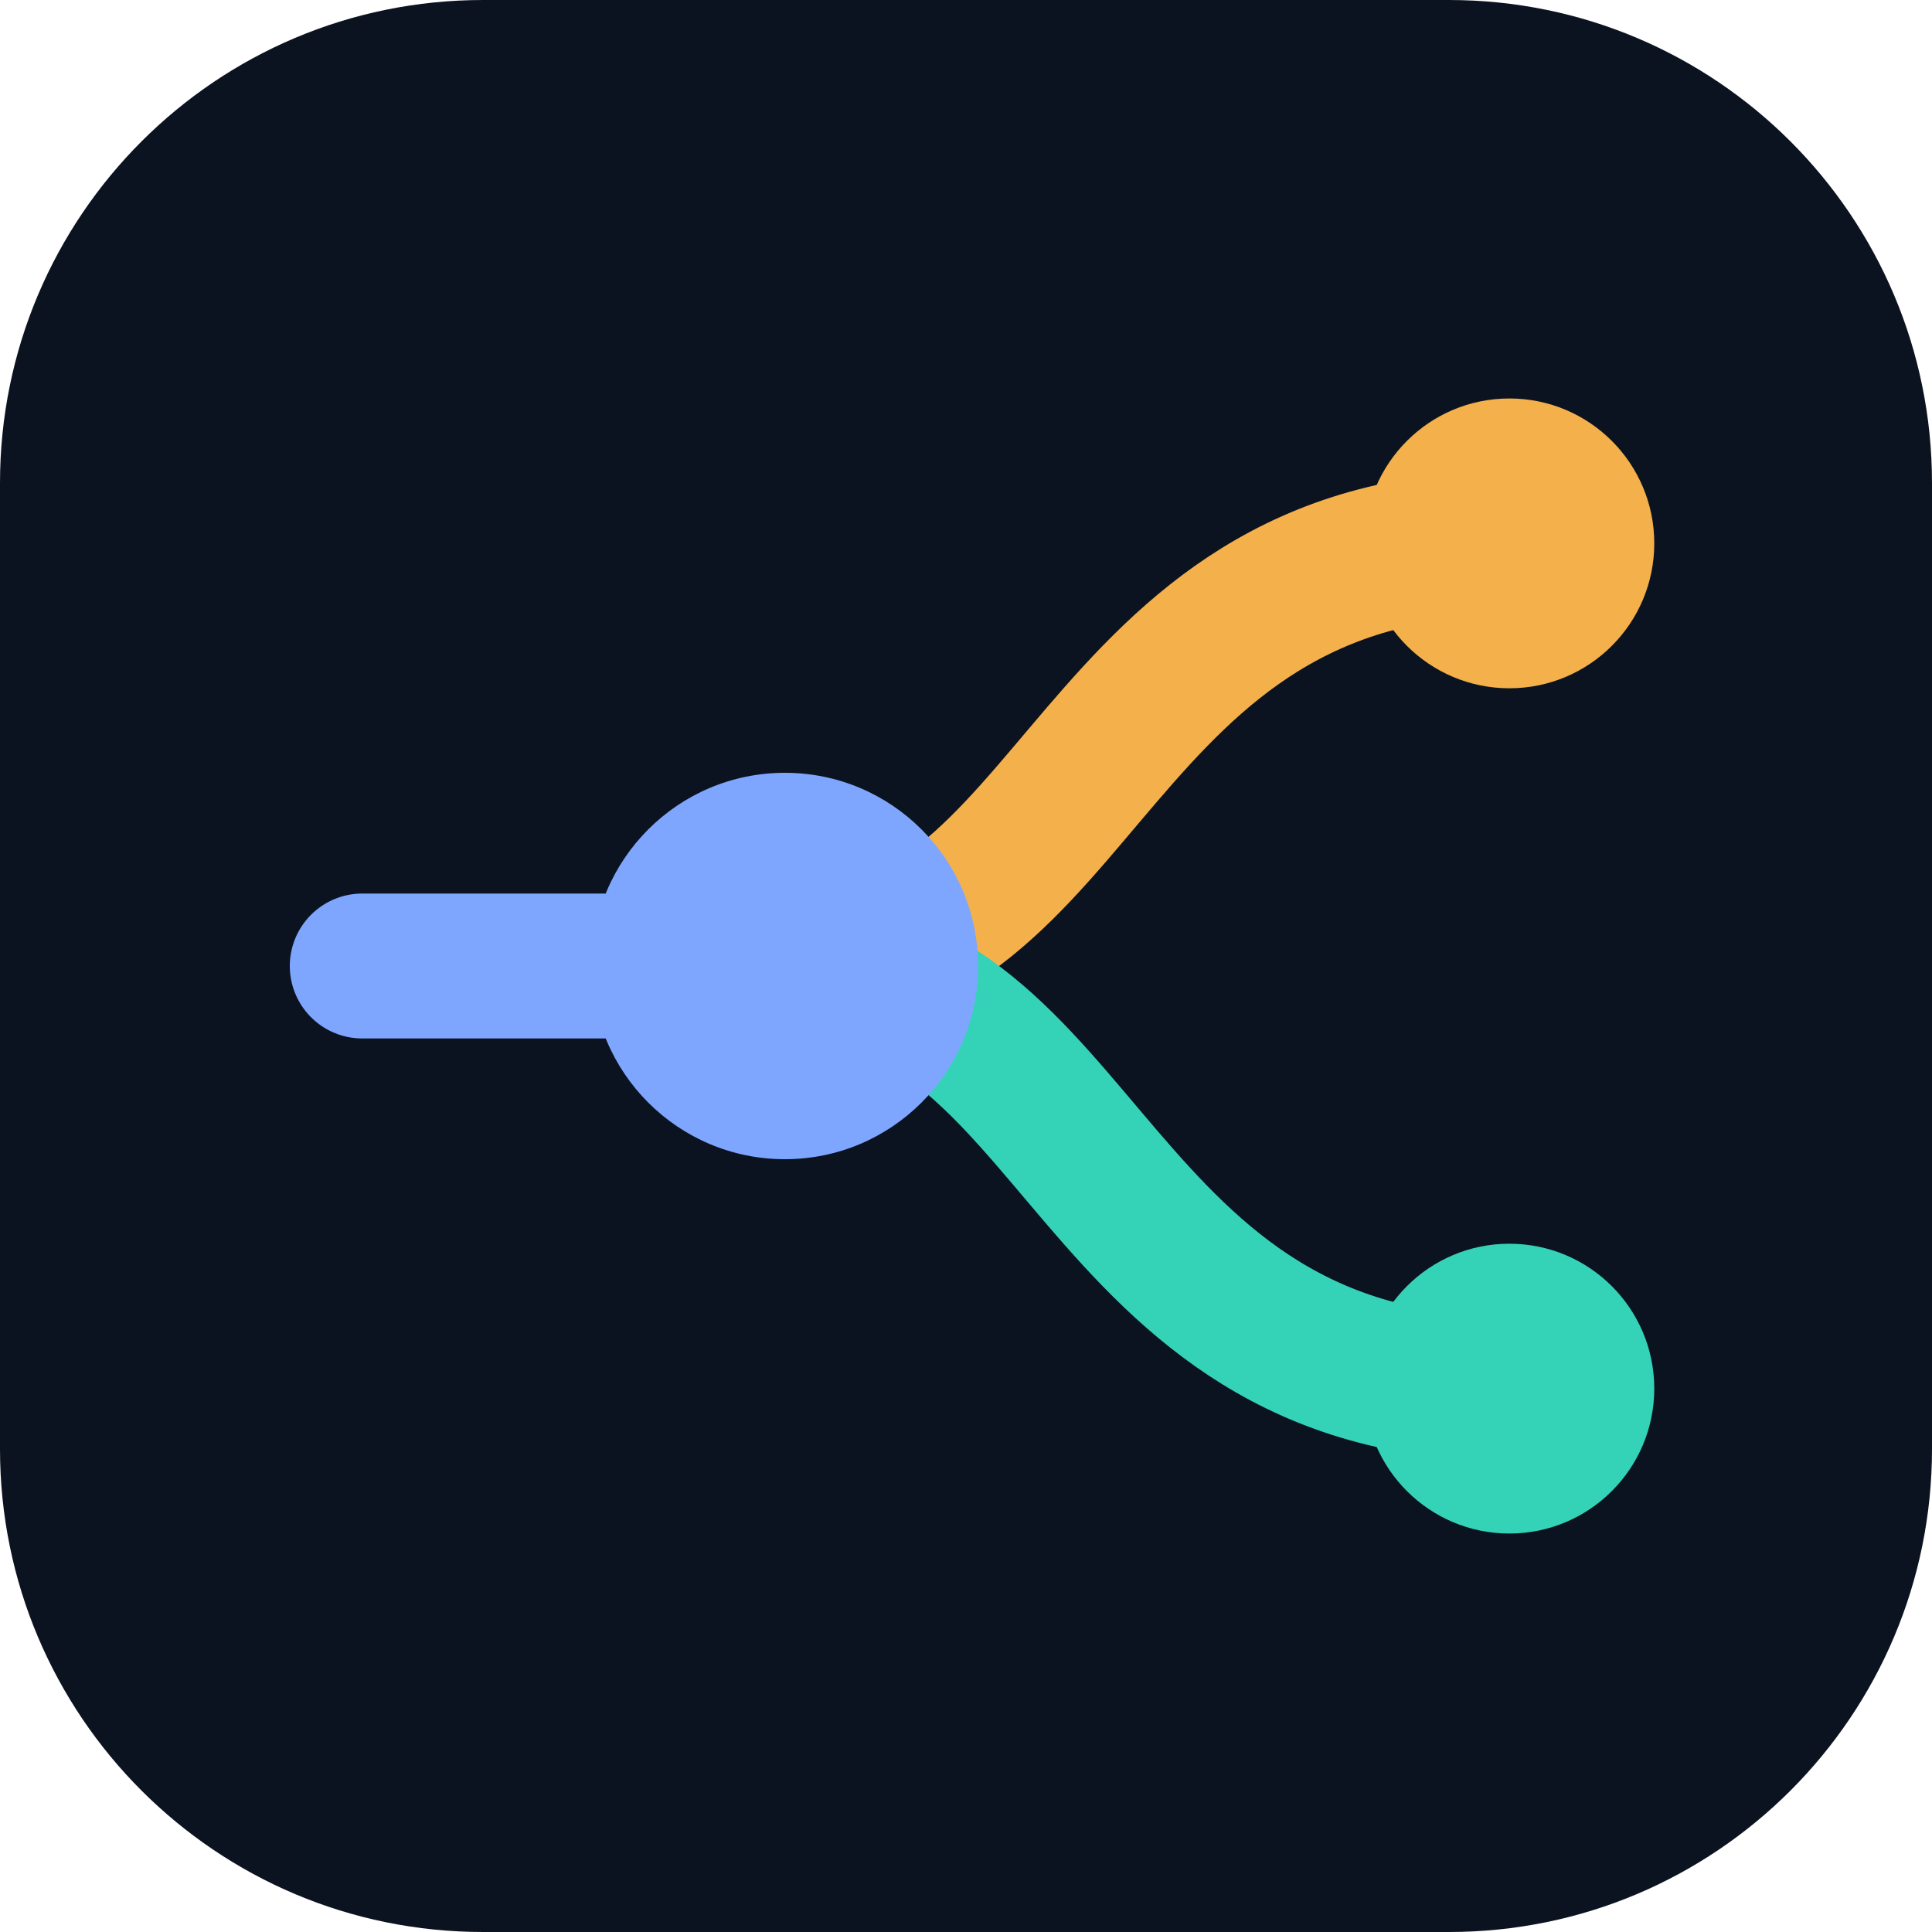
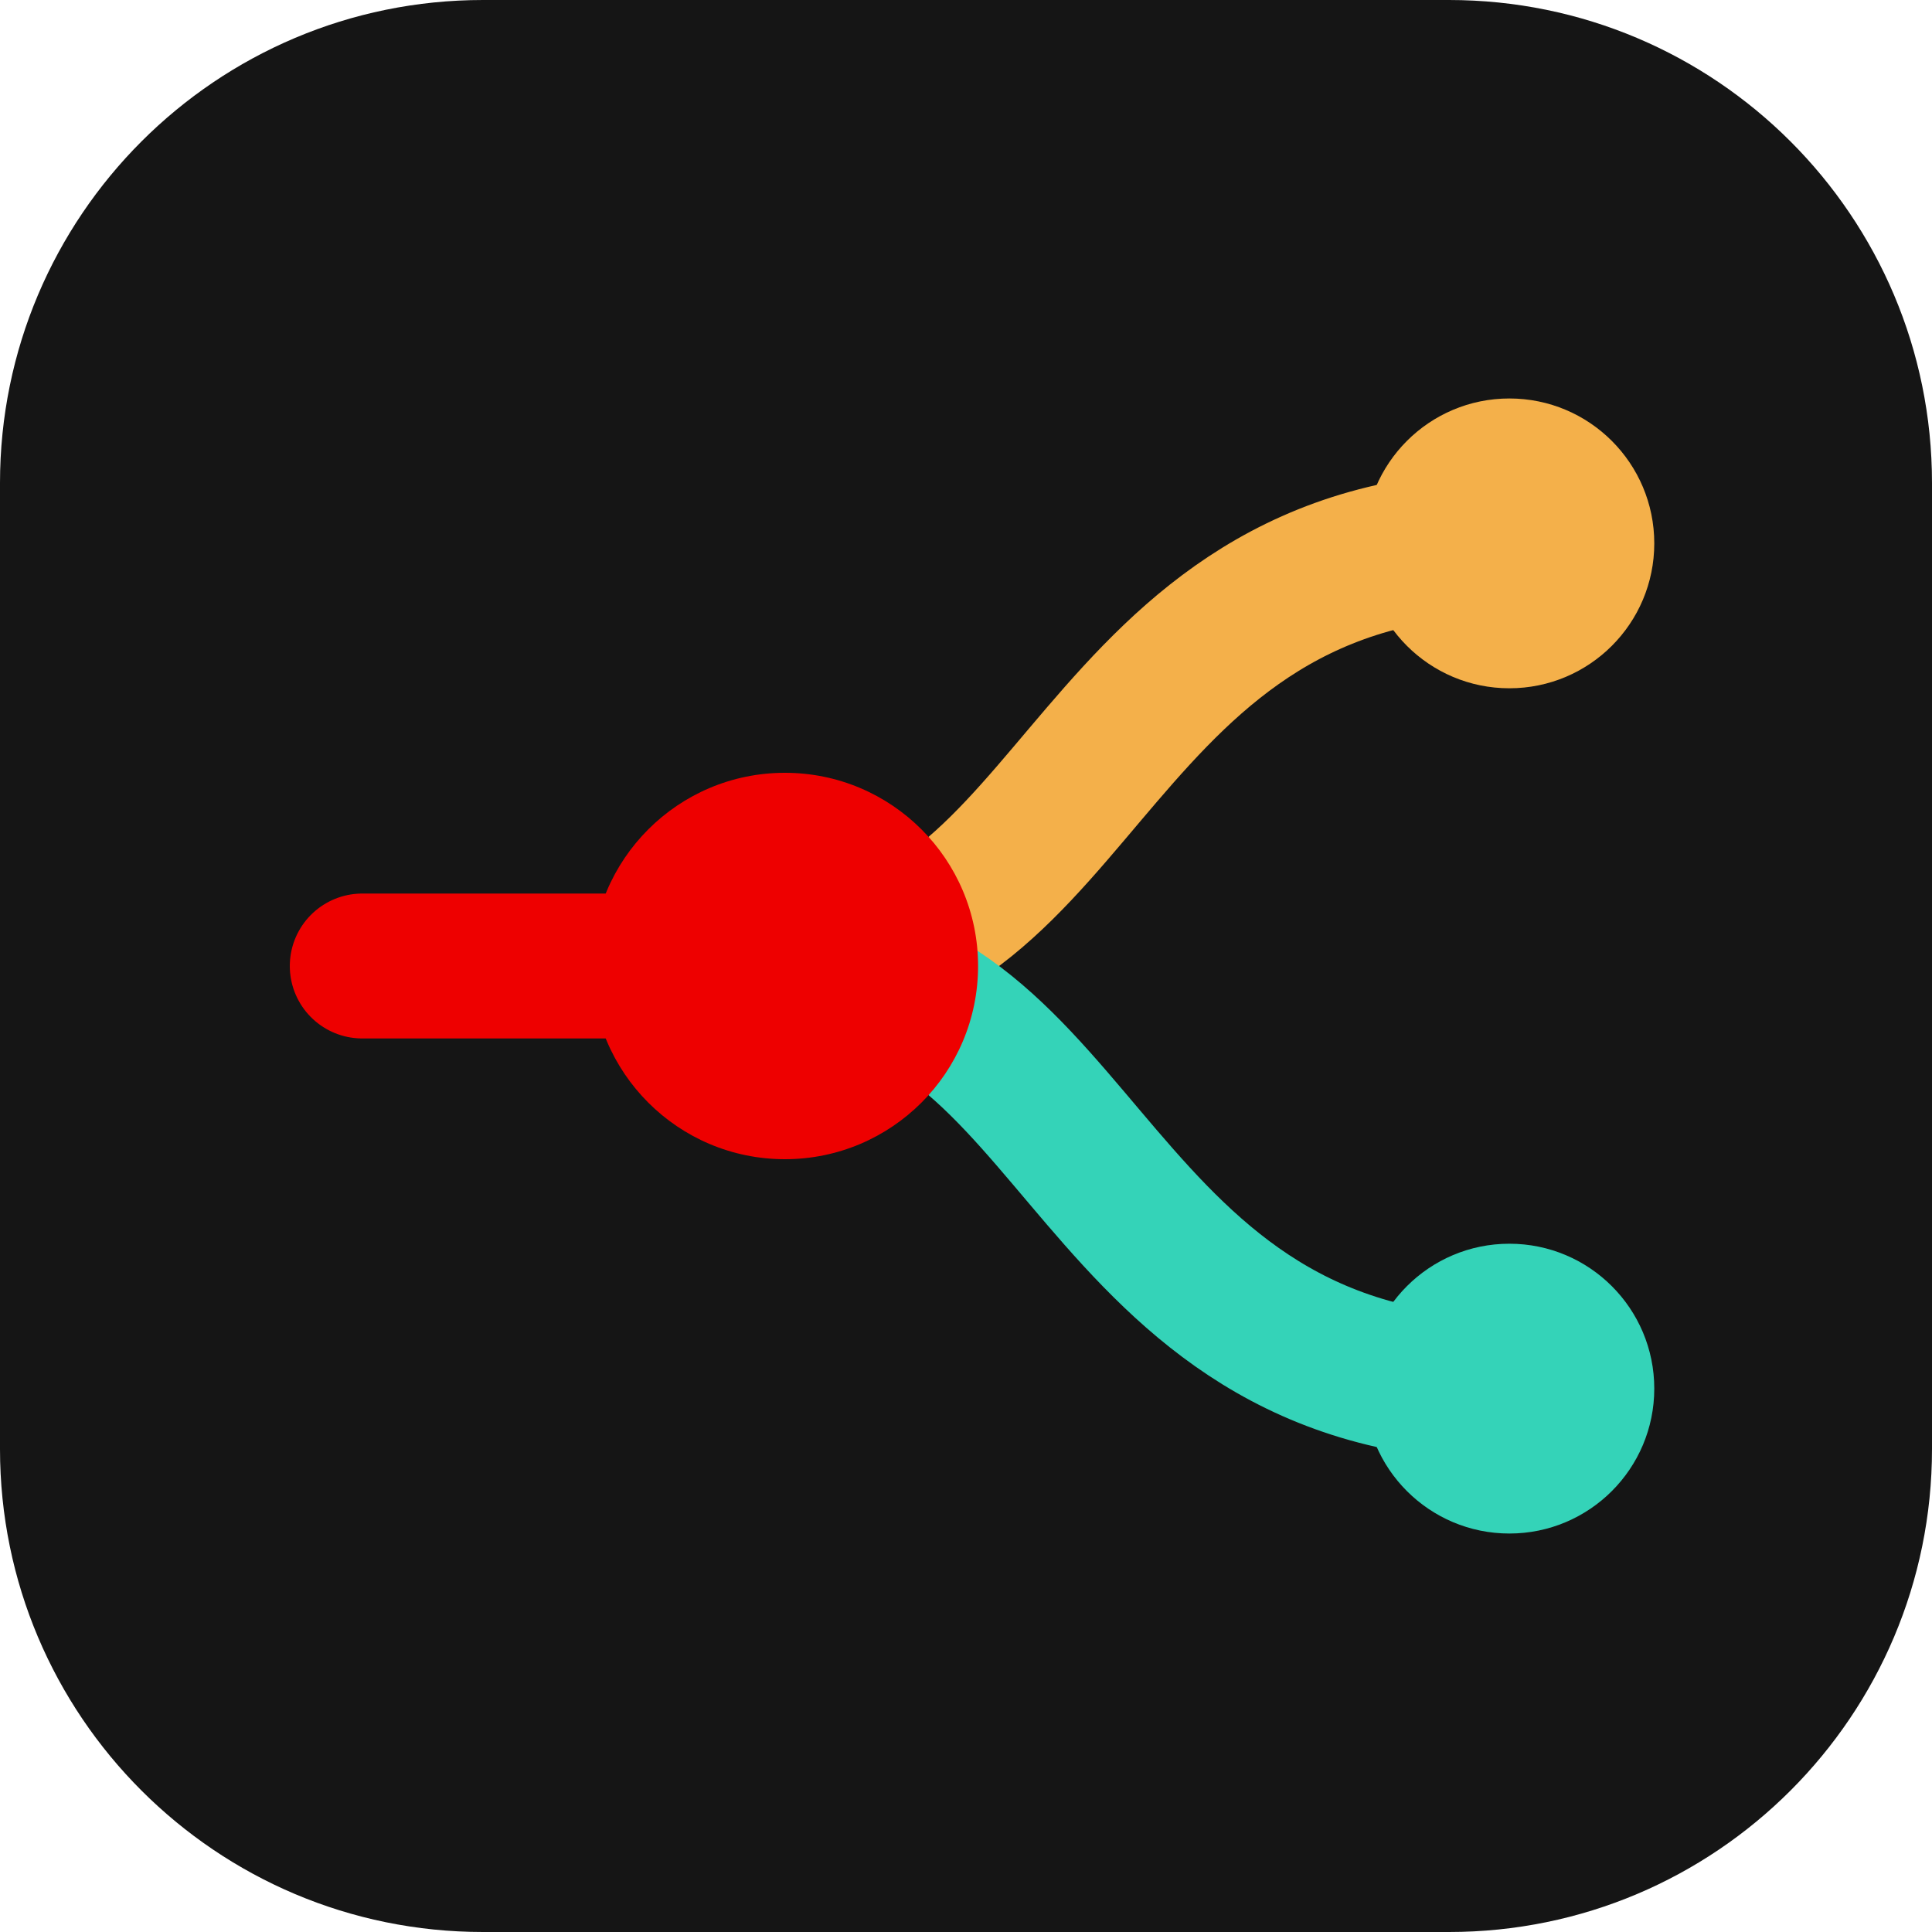
<svg xmlns="http://www.w3.org/2000/svg" viewBox="0 0 32 32">
-   <rect width="32" height="32" rx="8" fill="#0c1320" />
-   <path d="M6 16 H13" stroke="#7ea6ff" stroke-width="2.4" stroke-linecap="round" />
+   <rect width="32" height="32" rx="8" fill="#151515" />
+   <path d="M6 16 H13" stroke="#ee0000" stroke-width="2.4" stroke-linecap="round" />
  <path d="M13 16 C18 16, 18 9, 25 9" stroke="#f4b04a" stroke-width="2.4" fill="none" stroke-linecap="round" />
  <path d="M13 16 C18 16, 18 23, 25 23" stroke="#34d3b8" stroke-width="2.4" fill="none" stroke-linecap="round" />
-   <circle cx="13" cy="16" r="3.2" fill="#7ea6ff" />
+   <circle cx="13" cy="16" r="3.2" fill="#ee0000" />
  <circle cx="25" cy="9" r="2.4" fill="#f4b04a" />
  <circle cx="25" cy="23" r="2.4" fill="#34d3b8" />
</svg>
